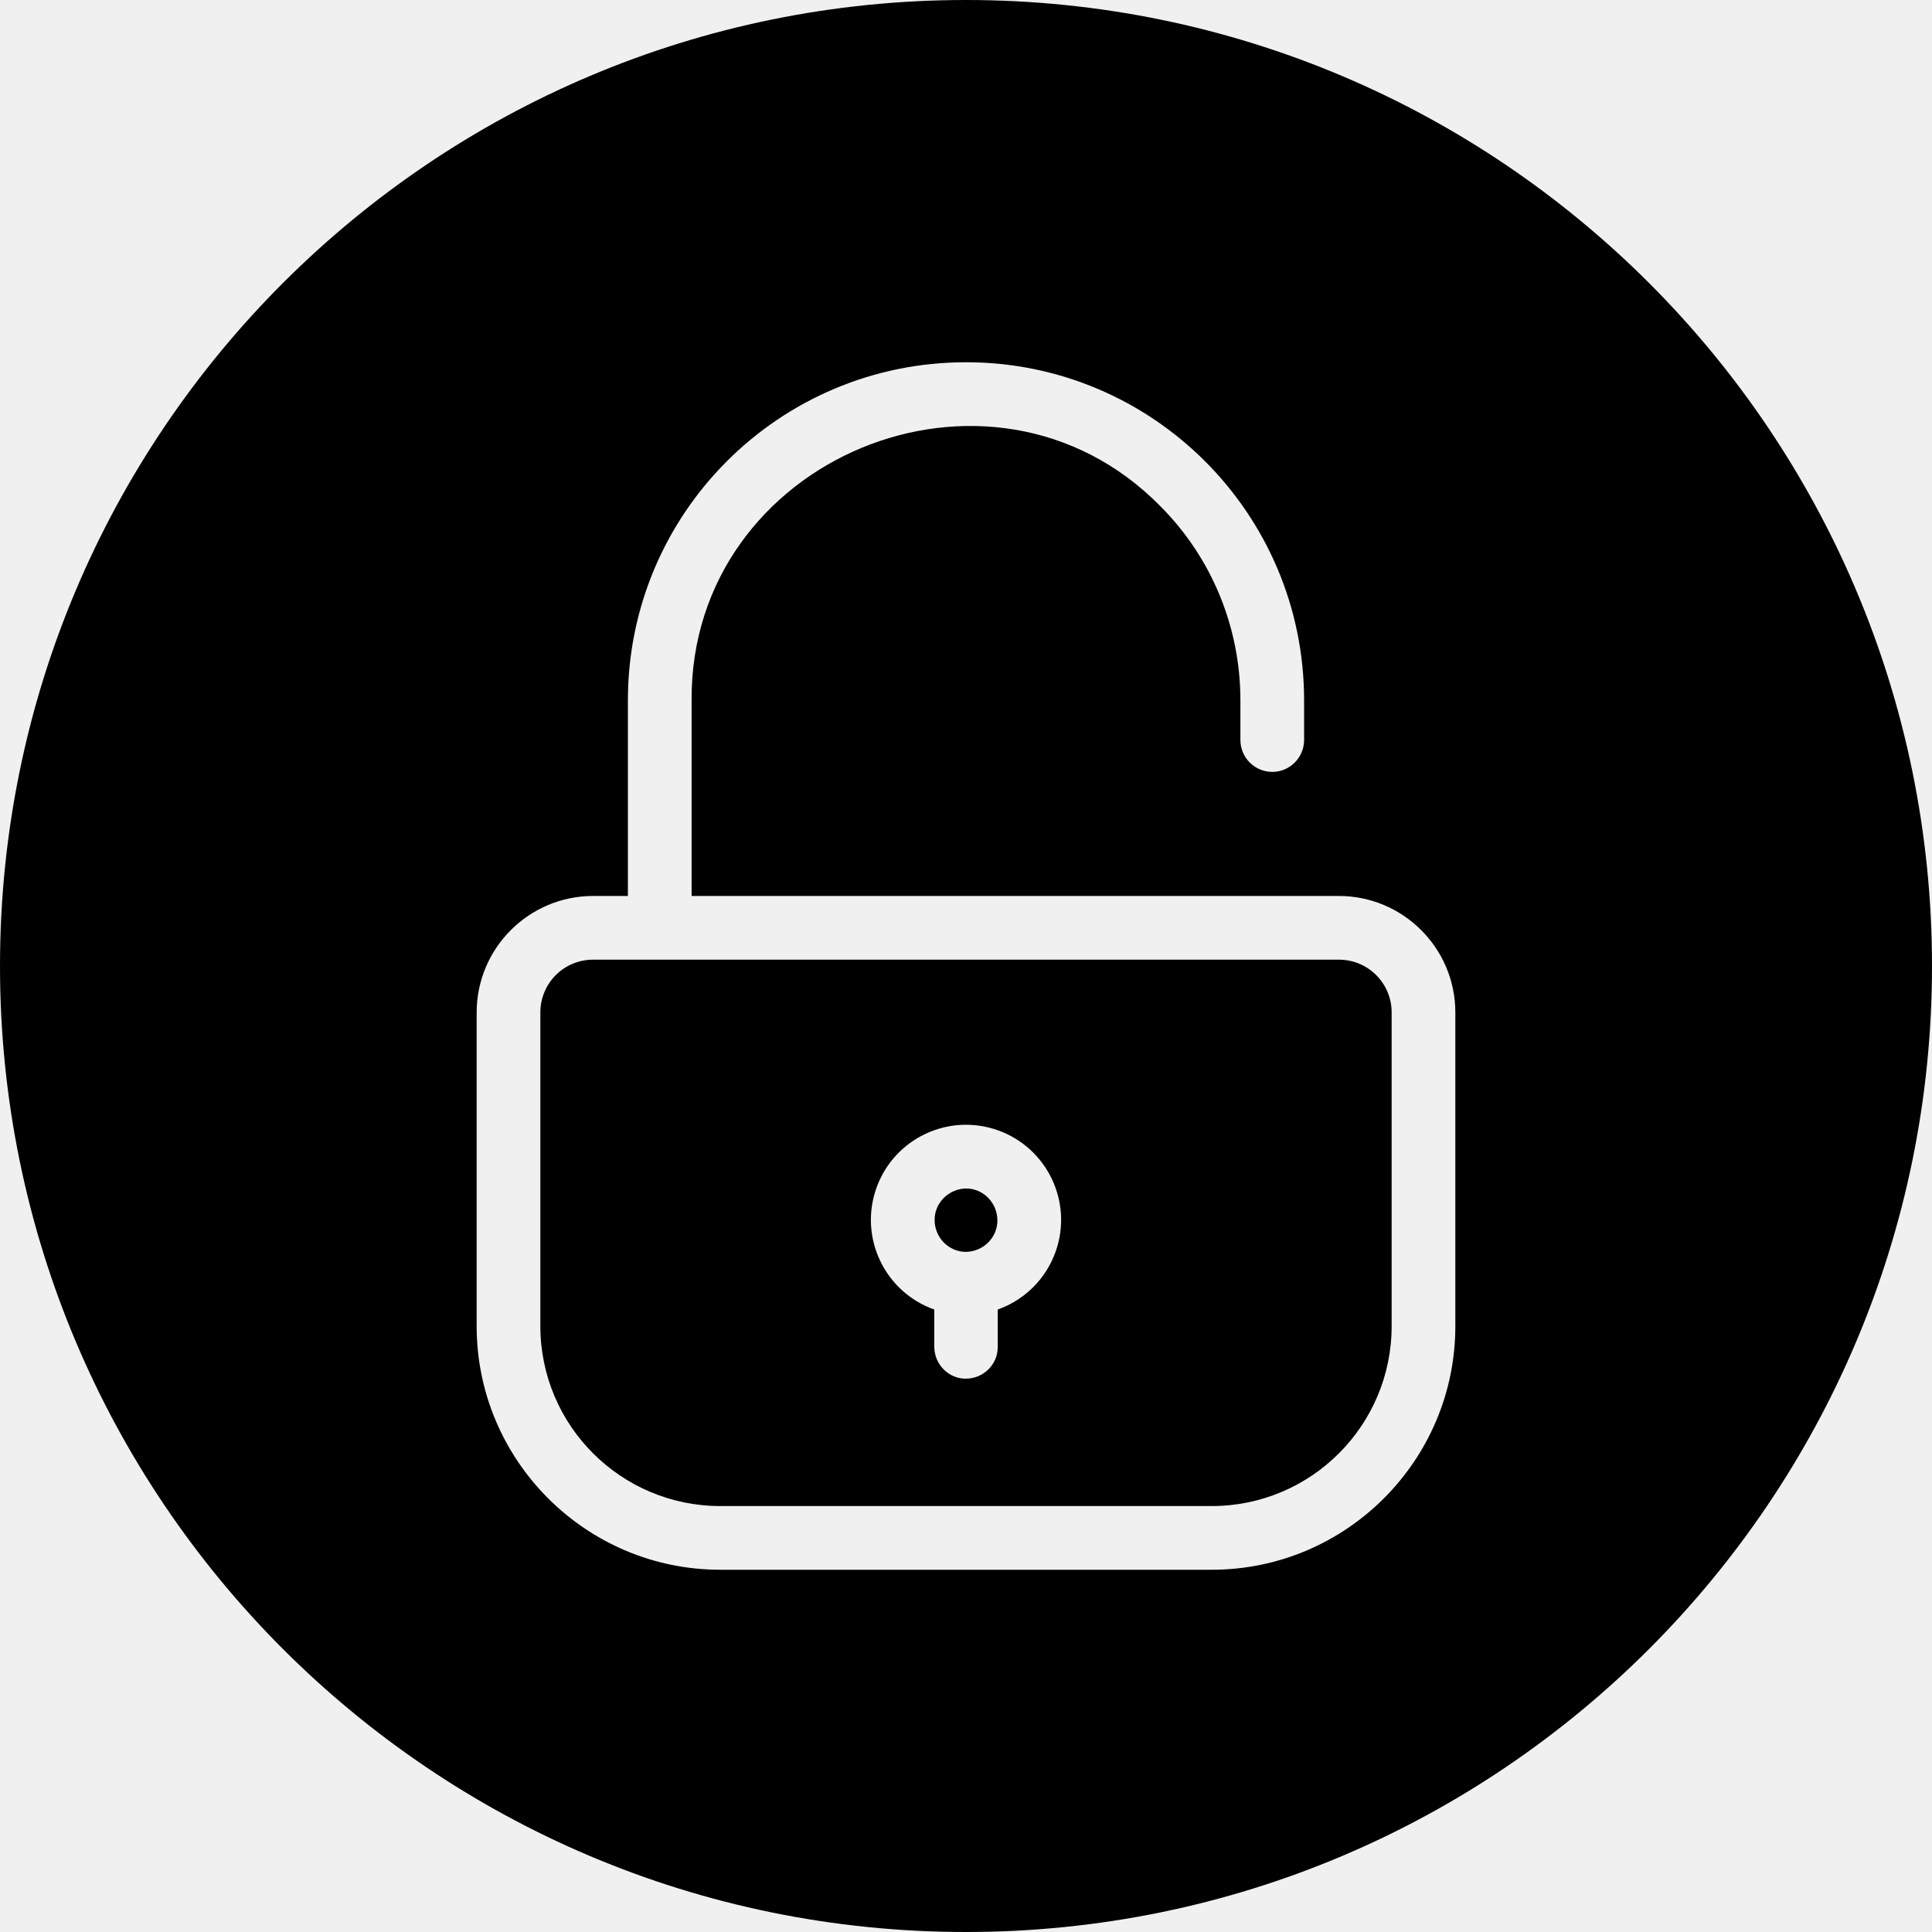
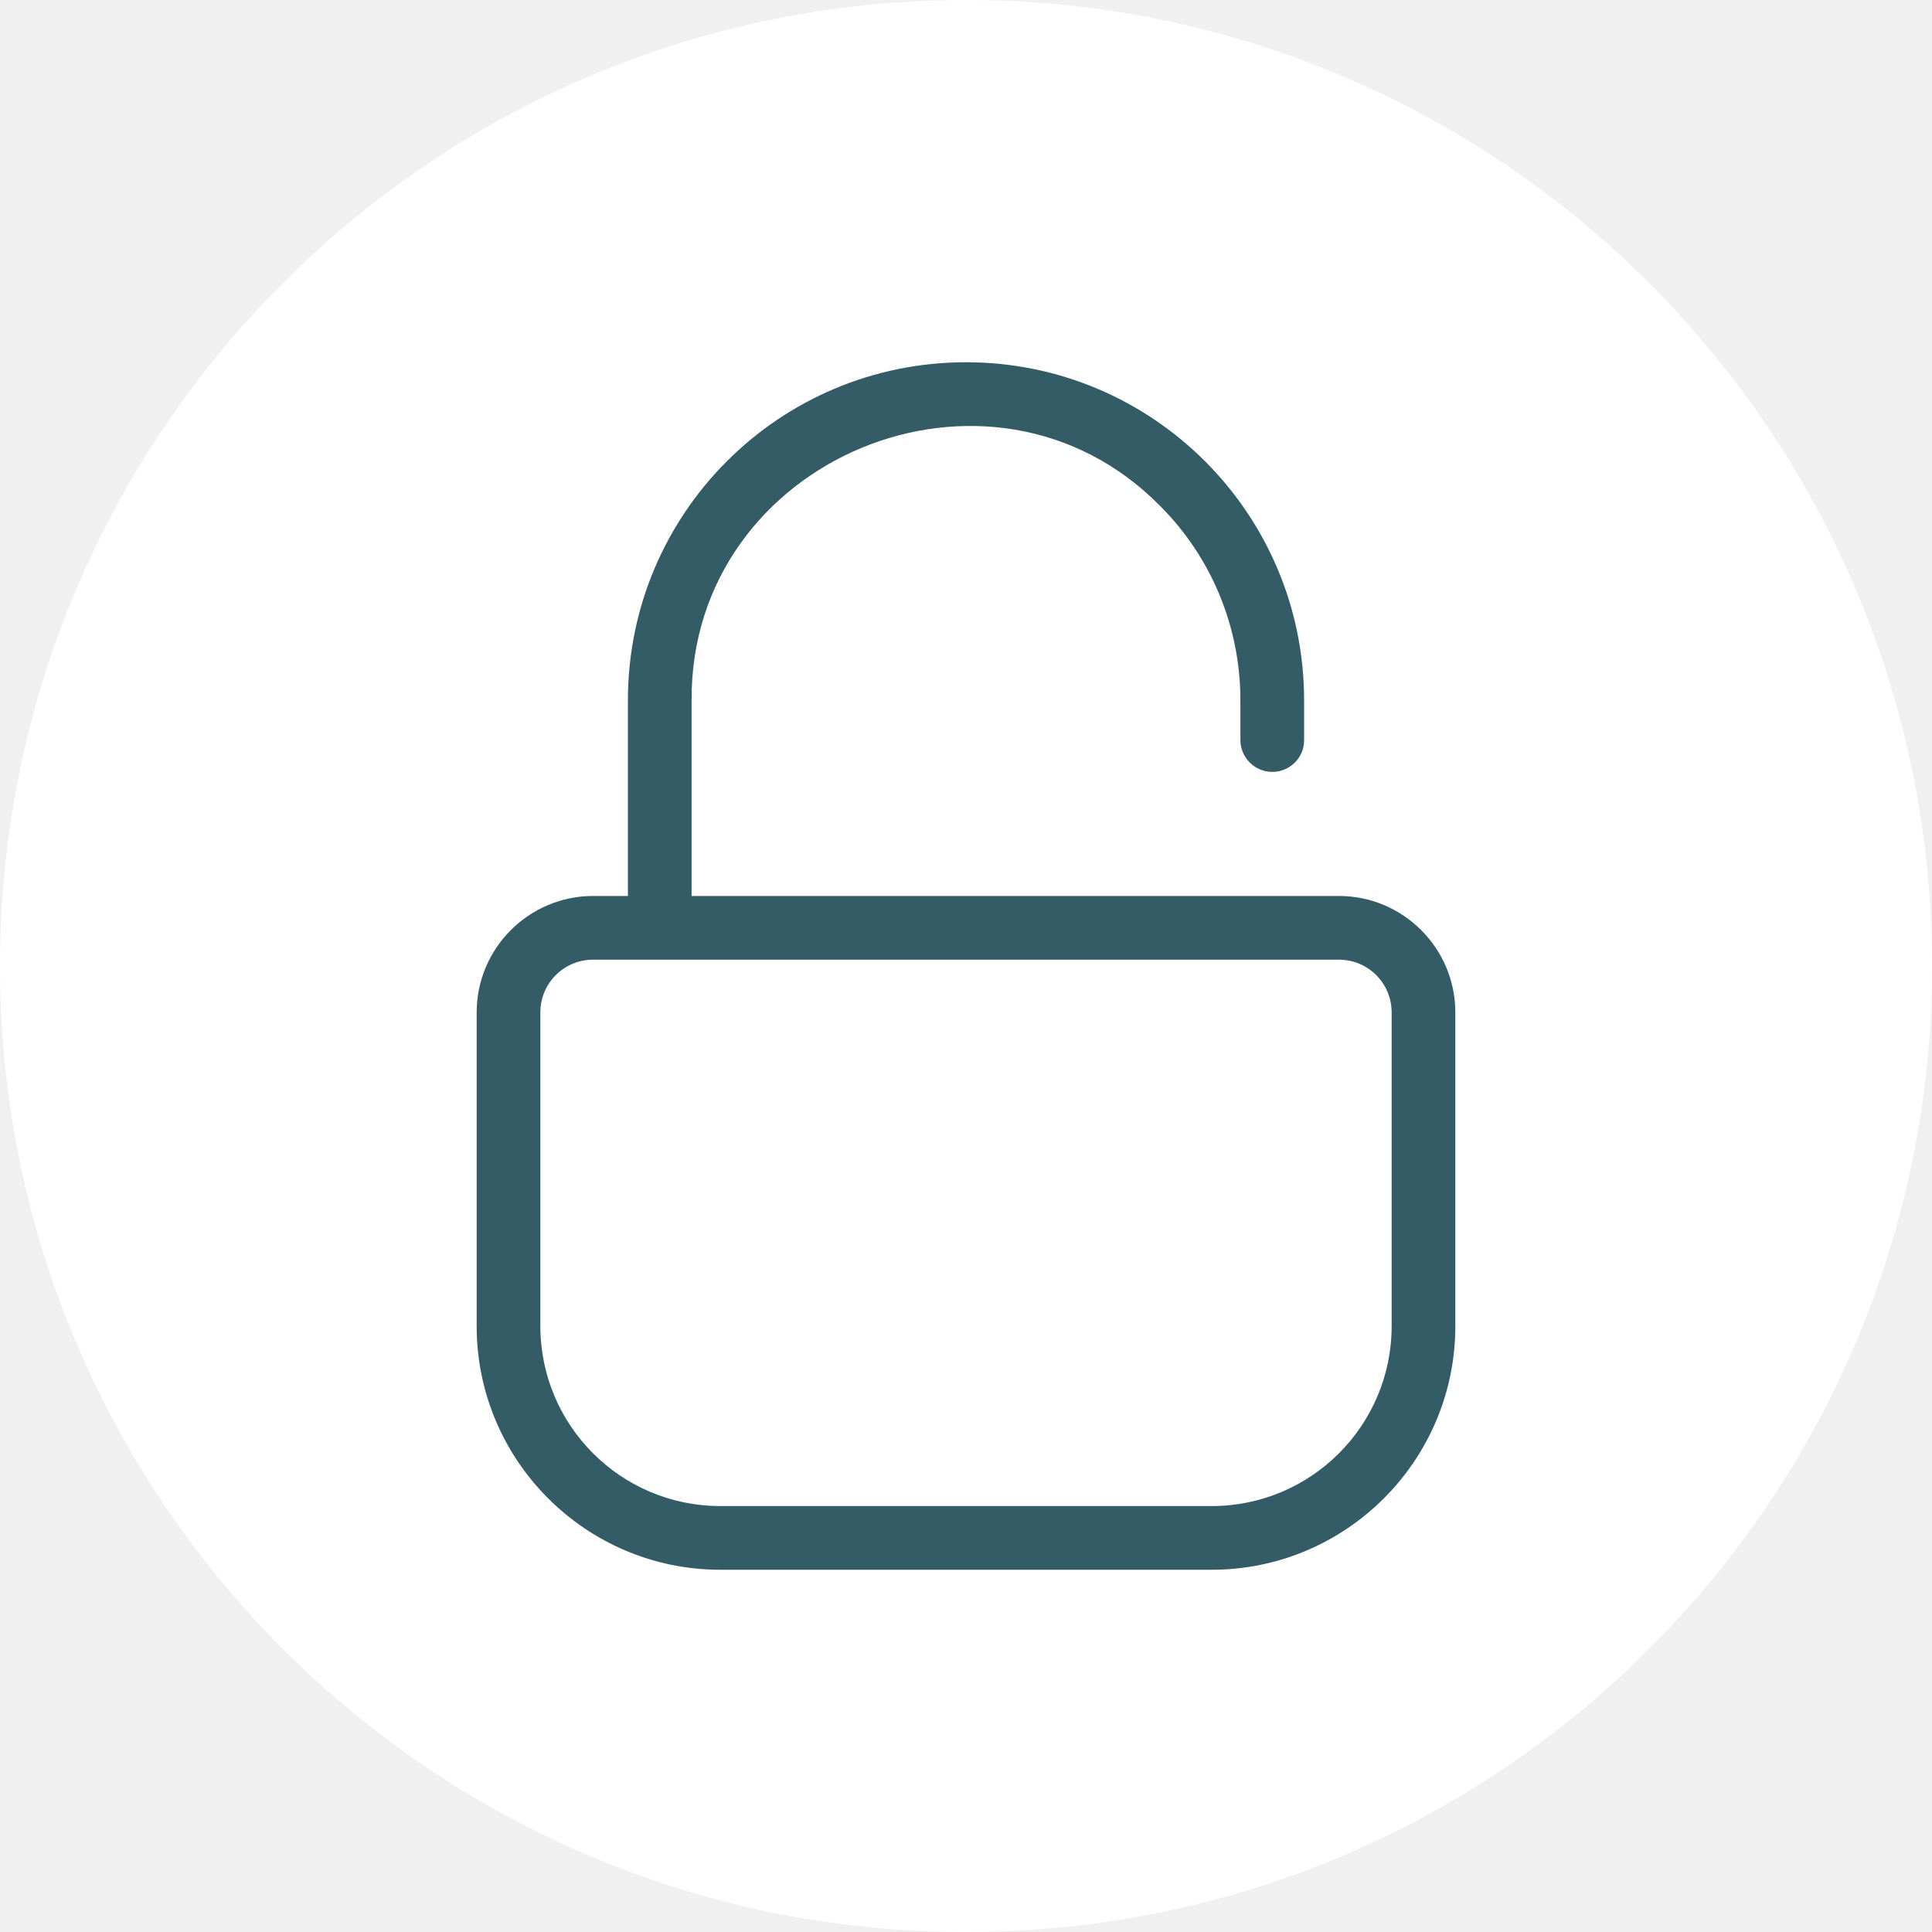
<svg xmlns="http://www.w3.org/2000/svg" id="Glyph_Line" version="1.1" viewBox="0 0 64 64">
-   <path d="M32,41.47c-.58,0-1.04-.48-1.04-1.06,0-.57.47-1.03,1.04-1.04.58,0,1.04.48,1.04,1.06,0,.57-.47,1.03-1.04,1.04Z" />
-   <path d="M44.35,31.79h-24.7c-.97,0-1.75.78-1.75,1.75v10.39c0,3.29,2.67,5.96,5.96,5.96h16.28c3.29,0,5.96-2.67,5.96-5.96v-10.39c0-.97-.78-1.75-1.75-1.75ZM33.05,43.38v1.25c0,.58-.48,1.04-1.06,1.04-.57,0-1.03-.47-1.04-1.04v-1.25c-1.64-.58-2.5-2.38-1.92-4.02.58-1.64,2.38-2.5,4.02-1.92s2.5,2.38,1.92,4.02c-.32.9-1.02,1.6-1.92,1.92Z" />
-   <path d="M32,0C14.33,0,0,14.33,0,32s14.33,32,32,32,32-14.33,32-32C64,14.33,49.67,0,32,0ZM48.21,43.93c0,4.45-3.62,8.07-8.07,8.07h-16.28c-4.45,0-8.07-3.62-8.07-8.07v-10.39c0-2.13,1.73-3.86,3.86-3.86h1.15v-6.48c0-6.19,5.01-11.2,11.2-11.2,6.19,0,11.2,5.02,11.2,11.2,0,0,0,0,0,0v1.33c-.01.58-.49,1.05-1.07,1.04-.57-.01-1.03-.47-1.04-1.04v-1.33c0-2.42-.95-4.73-2.66-6.44-5.62-5.7-15.57-1.58-15.52,6.44v6.48h21.44c2.13,0,3.86,1.73,3.86,3.86v10.39Z" />
+   <defs>
+     <style>
+       .st0 {
+         fill: #335c67;
+       }
+ 
+       .st1 {
+         fill: #fff;
+       }
+     </style>
+   </defs>
+   <circle class="st1" cx="32" cy="32" r="32" />
+   <path class="st0" d="M48.21,43.93c0,4.45-3.62,8.07-8.07,8.07h-16.28c-4.45,0-8.07-3.62-8.07-8.07v-10.39c0-2.13,1.73-3.86,3.86-3.86h1.15v-6.48c0-6.19,5.01-11.2,11.2-11.2s11.2,5.02,11.2,11.2h0v1.33c0,.58-.49,1.05-1.07,1.04-.57-.01-1.03-.47-1.04-1.04v-1.33c0-2.42-.95-4.73-2.66-6.44-5.62-5.7-15.57-1.58-15.52,6.44v6.48h21.44c2.13,0,3.86,1.73,3.86,3.86v10.39Z" />
+   <path class="st1" d="M44.35,31.79h-24.7c-.97,0-1.75.78-1.75,1.75v10.39c0,3.29,2.67,5.96,5.96,5.96h16.28c3.29,0,5.96-2.67,5.96-5.96v-10.39c0-.97-.78-1.75-1.75-1.75Z" />
</svg>
